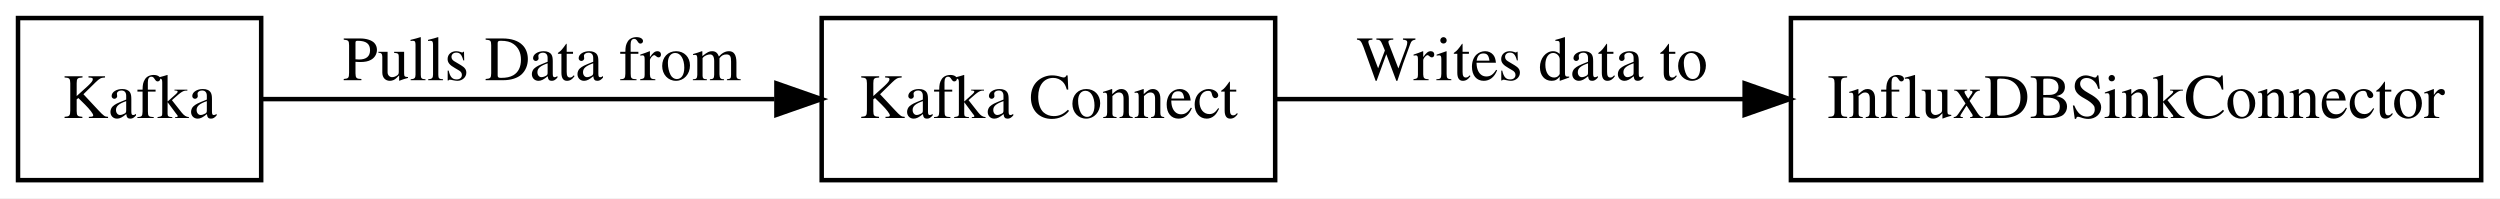
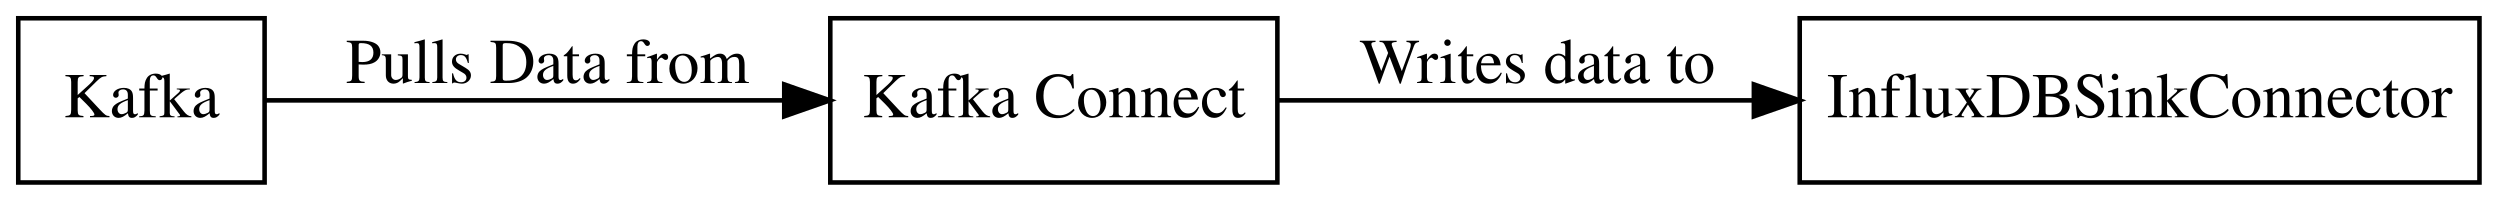
- <svg xmlns="http://www.w3.org/2000/svg" width="555pt" height="44pt" viewBox="0.00 0.00 555.17 44.00">
+ <svg xmlns="http://www.w3.org/2000/svg" width="548pt" height="44pt" viewBox="0.00 0.00 548.00 44.00">
  <g id="graph0" class="graph" transform="scale(1 1) rotate(0) translate(4 40)">
-     <polygon fill="#ffffff" stroke="transparent" points="-4,4 -4,-40 551.171,-40 551.171,4 -4,4" />
+     <polygon fill="white" stroke="white" points="-4,5 -4,-40 545,-40 545,5 -4,5" />
    <g id="node1" class="node">
-       <polygon fill="none" stroke="#000000" points="54,-36 0,-36 0,0 54,0 54,-36" />
-       <text text-anchor="middle" x="27" y="-13.8" font-family="Times,serif" font-size="14.00" fill="#000000">Kafka</text>
+       <polygon fill="none" stroke="black" points="54,-36 0,-36 0,-0 54,-0 54,-36" />
+       <text text-anchor="middle" x="27" y="-14.3" font-family="Times,serif" font-size="14.00">Kafka</text>
    </g>
    <g id="node2" class="node">
-       <polygon fill="none" stroke="#000000" points="279.176,-36 178.47,-36 178.47,0 279.176,0 279.176,-36" />
-       <text text-anchor="middle" x="228.823" y="-13.8" font-family="Times,serif" font-size="14.00" fill="#000000">Kafka Connect</text>
+       <polygon fill="none" stroke="black" points="276,-36 178,-36 178,-0 276,-0 276,-36" />
+       <text text-anchor="middle" x="227" y="-14.3" font-family="Times,serif" font-size="14.00">Kafka Connect</text>
    </g>
    <g id="edge1" class="edge">
-       <path fill="none" stroke="#000000" d="M54.219,-18C83.232,-18 130.115,-18 167.997,-18" />
-       <polygon fill="#000000" stroke="#000000" points="168.421,-21.5 178.421,-18 168.421,-14.5 168.421,-21.5" />
-       <text text-anchor="middle" x="116.323" y="-22.2" font-family="Times,serif" font-size="14.00" fill="#000000">Pulls Data from</text>
+       <path fill="none" stroke="black" d="M54.293,-18C83.043,-18 130.026,-18 167.584,-18" />
+       <polygon fill="black" stroke="black" points="167.905,-21.5 177.905,-18 167.905,-14.5 167.905,-21.5" />
+       <text text-anchor="middle" x="116" y="-21.8" font-family="Times,serif" font-size="14.00">Pulls Data from</text>
    </g>
    <g id="node3" class="node">
-       <polygon fill="none" stroke="#000000" points="546.994,-36 393.702,-36 393.702,0 546.994,0 546.994,-36" />
-       <text text-anchor="middle" x="470.348" y="-13.8" font-family="Times,serif" font-size="14.00" fill="#000000">InfluxDBSinkConnector</text>
+       <polygon fill="none" stroke="black" points="539.5,-36 390.5,-36 390.5,-0 539.5,-0 539.5,-36" />
+       <text text-anchor="middle" x="465" y="-14.3" font-family="Times,serif" font-size="14.00">InfluxDBSinkConnector</text>
    </g>
    <g id="edge2" class="edge">
-       <path fill="none" stroke="#000000" d="M279.161,-18C309.234,-18 348.263,-18 383.211,-18" />
-       <polygon fill="#000000" stroke="#000000" points="383.428,-21.5 393.428,-18 383.428,-14.5 383.428,-21.5" />
-       <text text-anchor="middle" x="336.262" y="-22.2" font-family="Times,serif" font-size="14.00" fill="#000000">Writes data to</text>
+       <path fill="none" stroke="black" d="M276.043,-18C305.972,-18 345.3,-18 380.242,-18" />
+       <polygon fill="black" stroke="black" points="380.448,-21.5 390.448,-18 380.448,-14.5 380.448,-21.5" />
+       <text text-anchor="middle" x="333" y="-21.8" font-family="Times,serif" font-size="14.00">Writes data to</text>
    </g>
  </g>
</svg>
